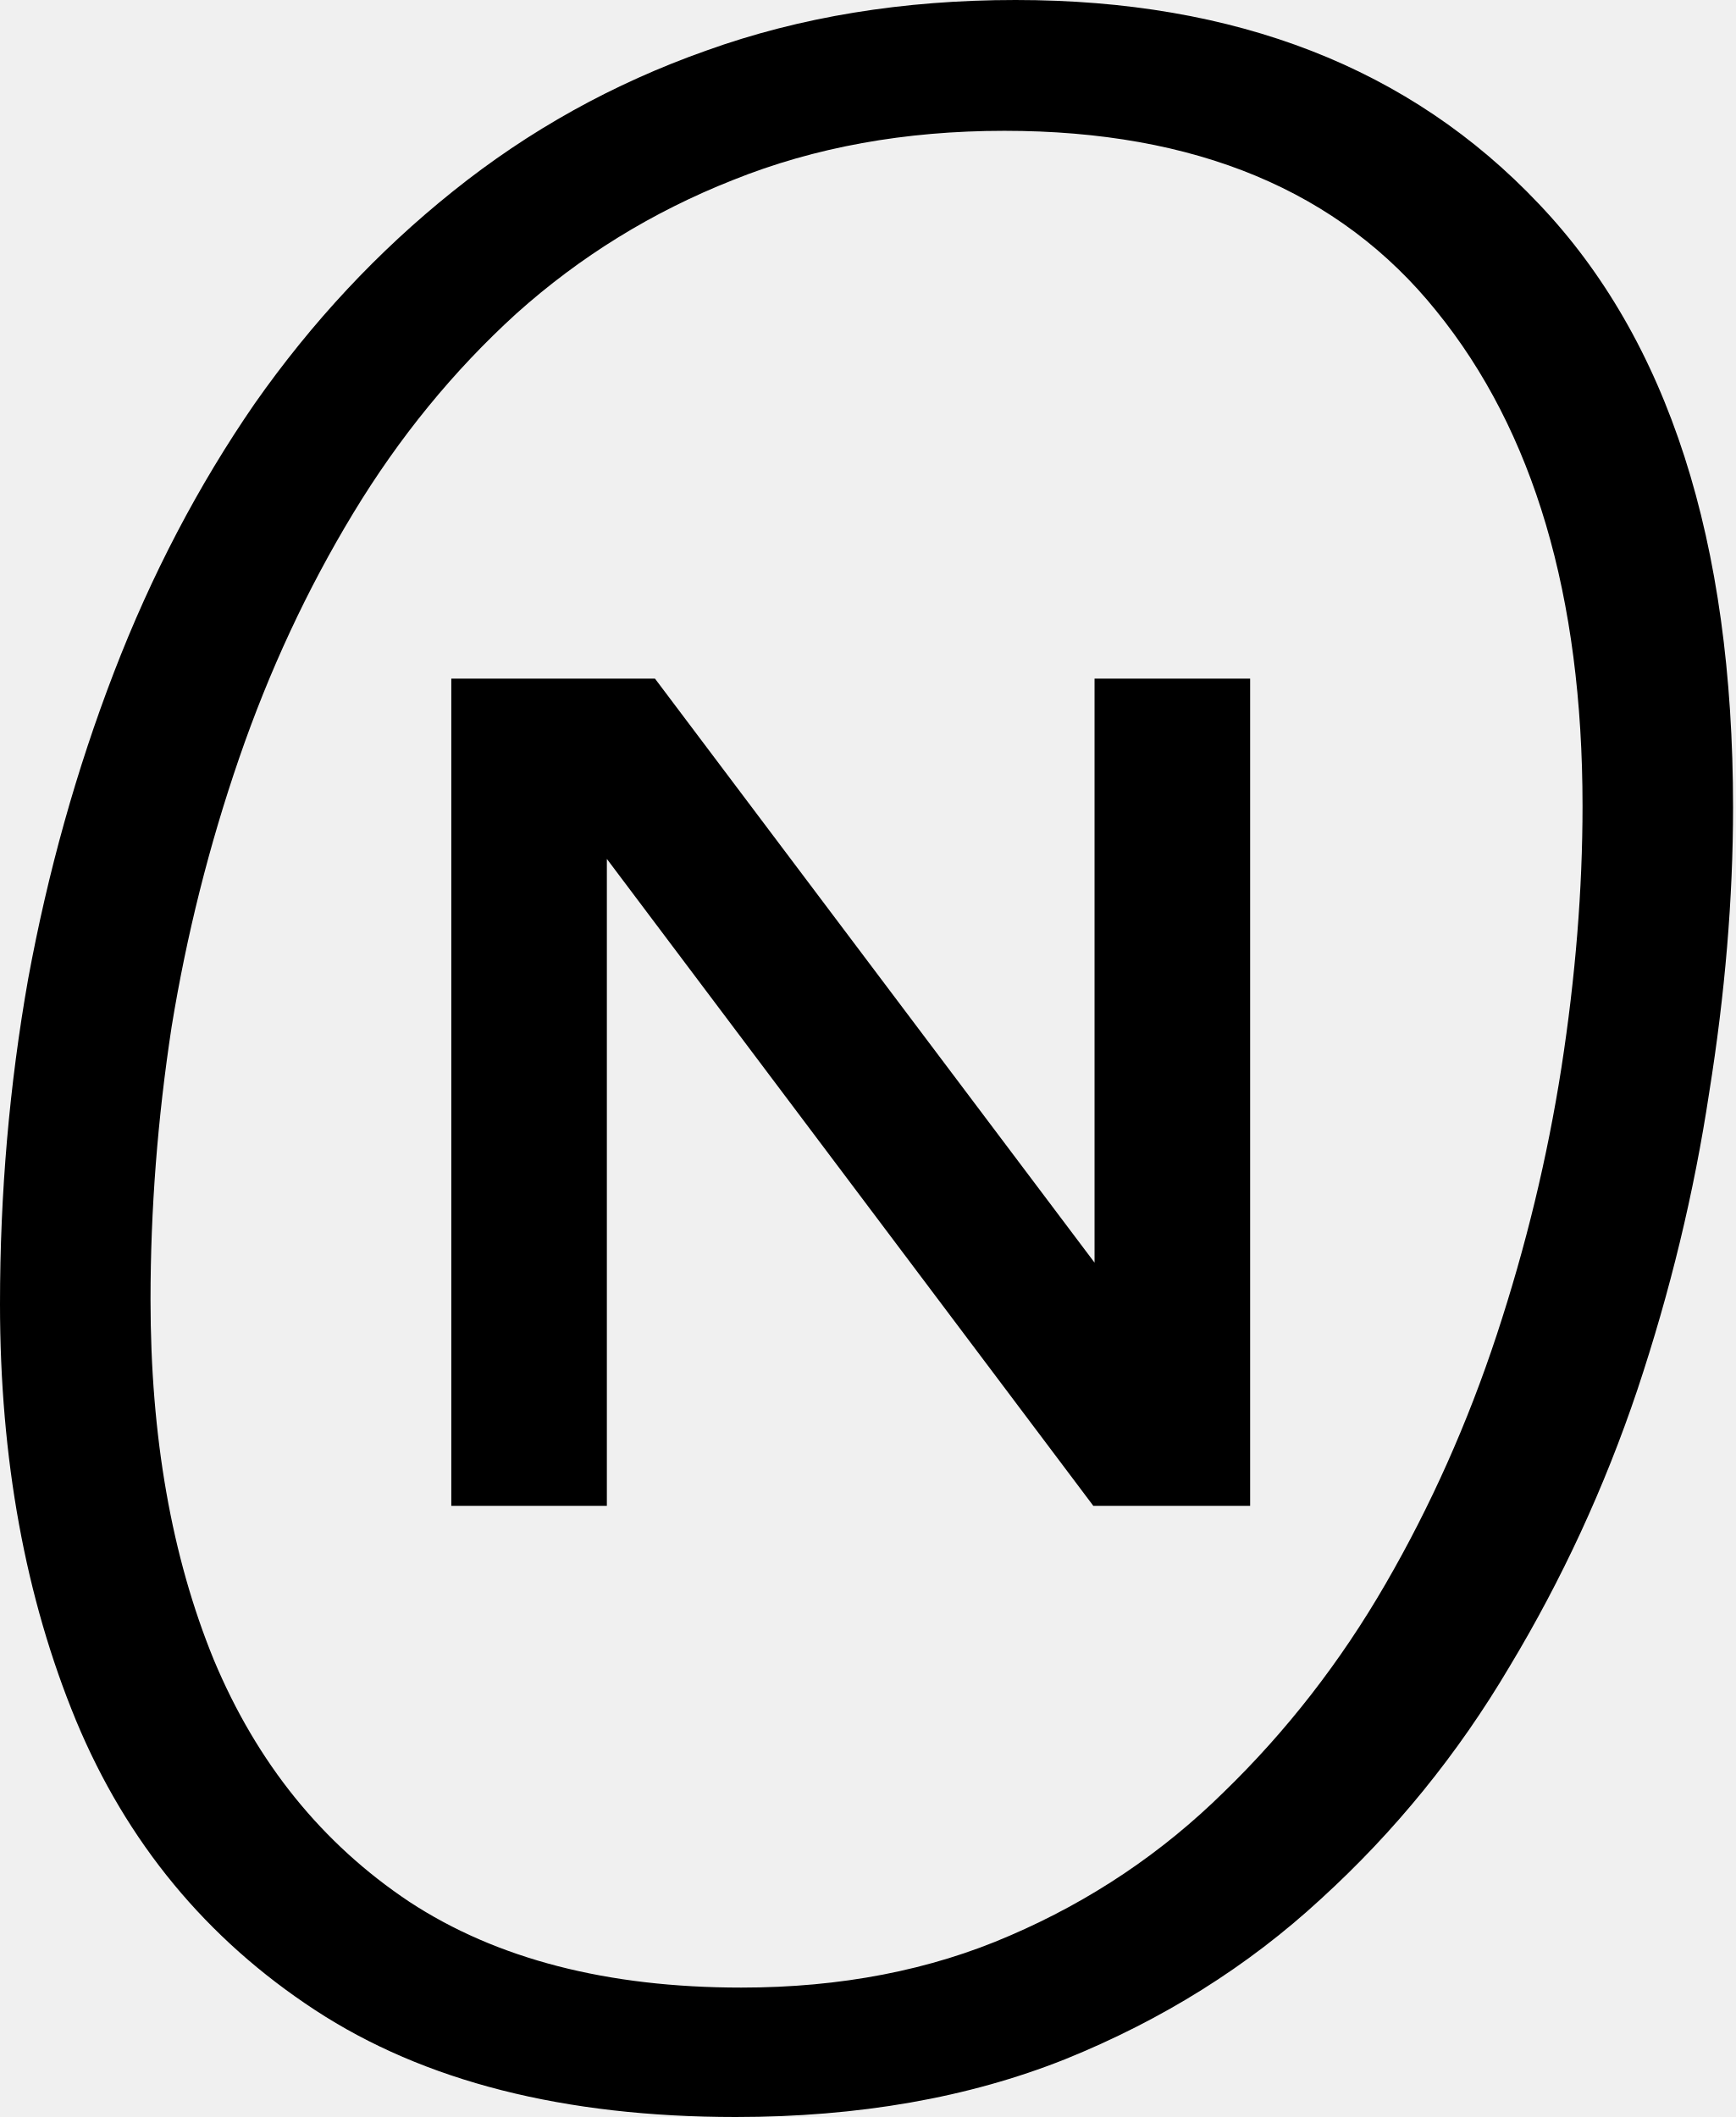
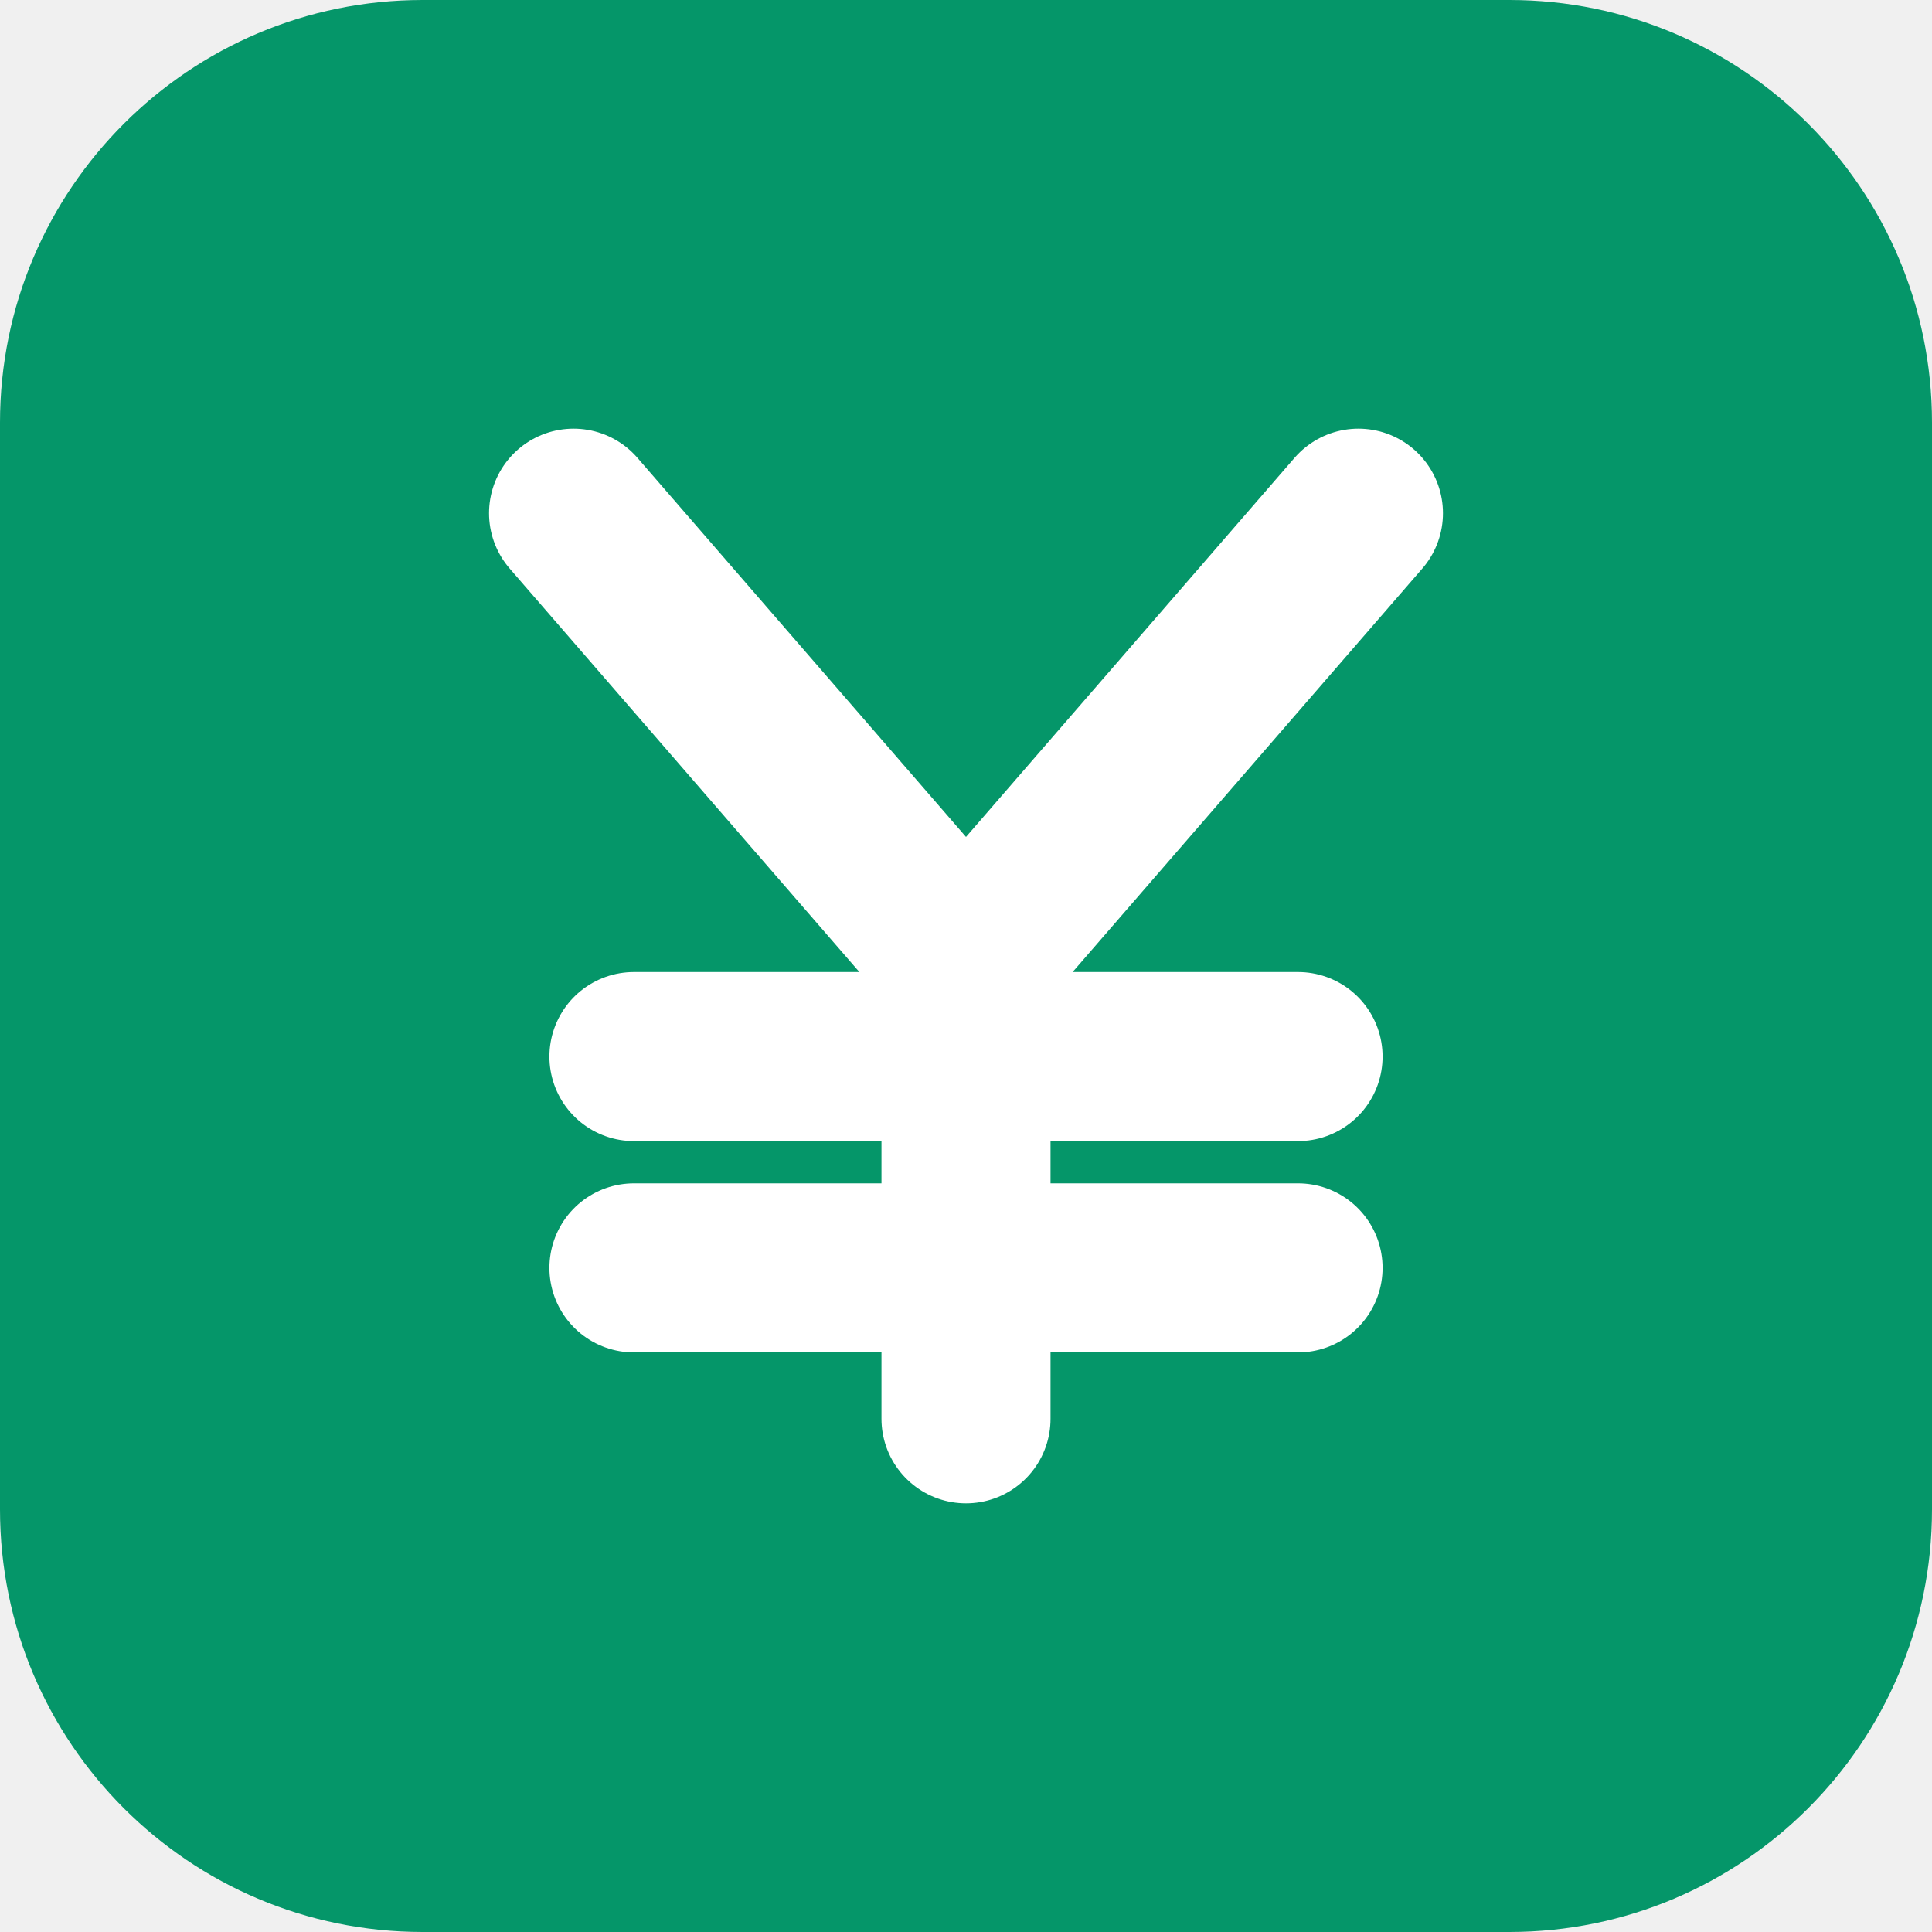
- <svg xmlns="http://www.w3.org/2000/svg" width="82" height="100" viewBox="0 0 82 100" fill="none">
-   <path d="M34.751 100C26.645 100 20.022 98.317 14.884 94.95C9.745 91.584 5.98 87.021 3.588 81.263C1.196 75.46 0 68.904 0 61.595C0 56.368 0.443 51.251 1.329 46.246C2.259 41.196 3.61 36.368 5.382 31.761C7.154 27.154 9.369 22.924 12.027 19.07C14.729 15.216 17.852 11.871 21.395 9.037C24.983 6.157 28.97 3.942 33.355 2.392C37.785 0.797 42.658 0 47.973 0C58.383 0 66.622 3.212 72.691 9.635C78.804 16.058 81.861 25.559 81.861 38.139C81.861 42.436 81.484 46.932 80.731 51.628C80.022 56.323 78.893 60.997 77.342 65.648C75.792 70.255 73.776 74.618 71.296 78.737C68.859 82.857 65.891 86.512 62.392 89.701C58.937 92.89 54.906 95.415 50.299 97.276C45.736 99.092 40.554 100 34.751 100ZM35.017 93.887C39.712 93.887 43.942 93.068 47.708 91.429C51.517 89.79 54.884 87.53 57.807 84.651C60.775 81.772 63.322 78.494 65.448 74.817C67.575 71.141 69.325 67.22 70.698 63.056C72.071 58.893 73.09 54.684 73.754 50.432C74.419 46.135 74.751 42.016 74.751 38.073C74.751 28.151 72.447 20.354 67.841 14.684C63.278 9.014 56.478 6.179 47.442 6.179C42.746 6.179 38.472 6.955 34.618 8.505C30.808 10.011 27.398 12.115 24.385 14.817C21.418 17.519 18.848 20.665 16.678 24.253C14.507 27.84 12.713 31.694 11.296 35.814C9.878 39.934 8.815 44.164 8.106 48.505C7.442 52.846 7.11 57.143 7.11 61.395C7.11 67.863 8.106 73.533 10.1 78.405C12.137 83.278 15.216 87.088 19.335 89.834C23.455 92.536 28.682 93.887 35.017 93.887Z" fill="black" />
-   <path d="M21.317 71.131V32.057H30.939L51.701 59.642V32.057H59.05V71.131H51.643L28.665 40.572V71.131H21.317Z" fill="black" />
+ <svg xmlns="http://www.w3.org/2000/svg" viewBox="0 0 32 32" role="img" aria-label="最安値メモ">
+   <rect width="32" height="32" rx="7" fill="#059669" />
+   <g fill="none" stroke="#ffffff" stroke-width="2.8" stroke-linecap="round" stroke-linejoin="round">
+     <path d="M9.5 8.5 16 16l6.5-7.5" />
+     <path d="M16 16v7.5" />
+     <path d="M10.5 17.5h11" />
+     <path d="M10.5 21h11" />
+   </g>
</svg>
